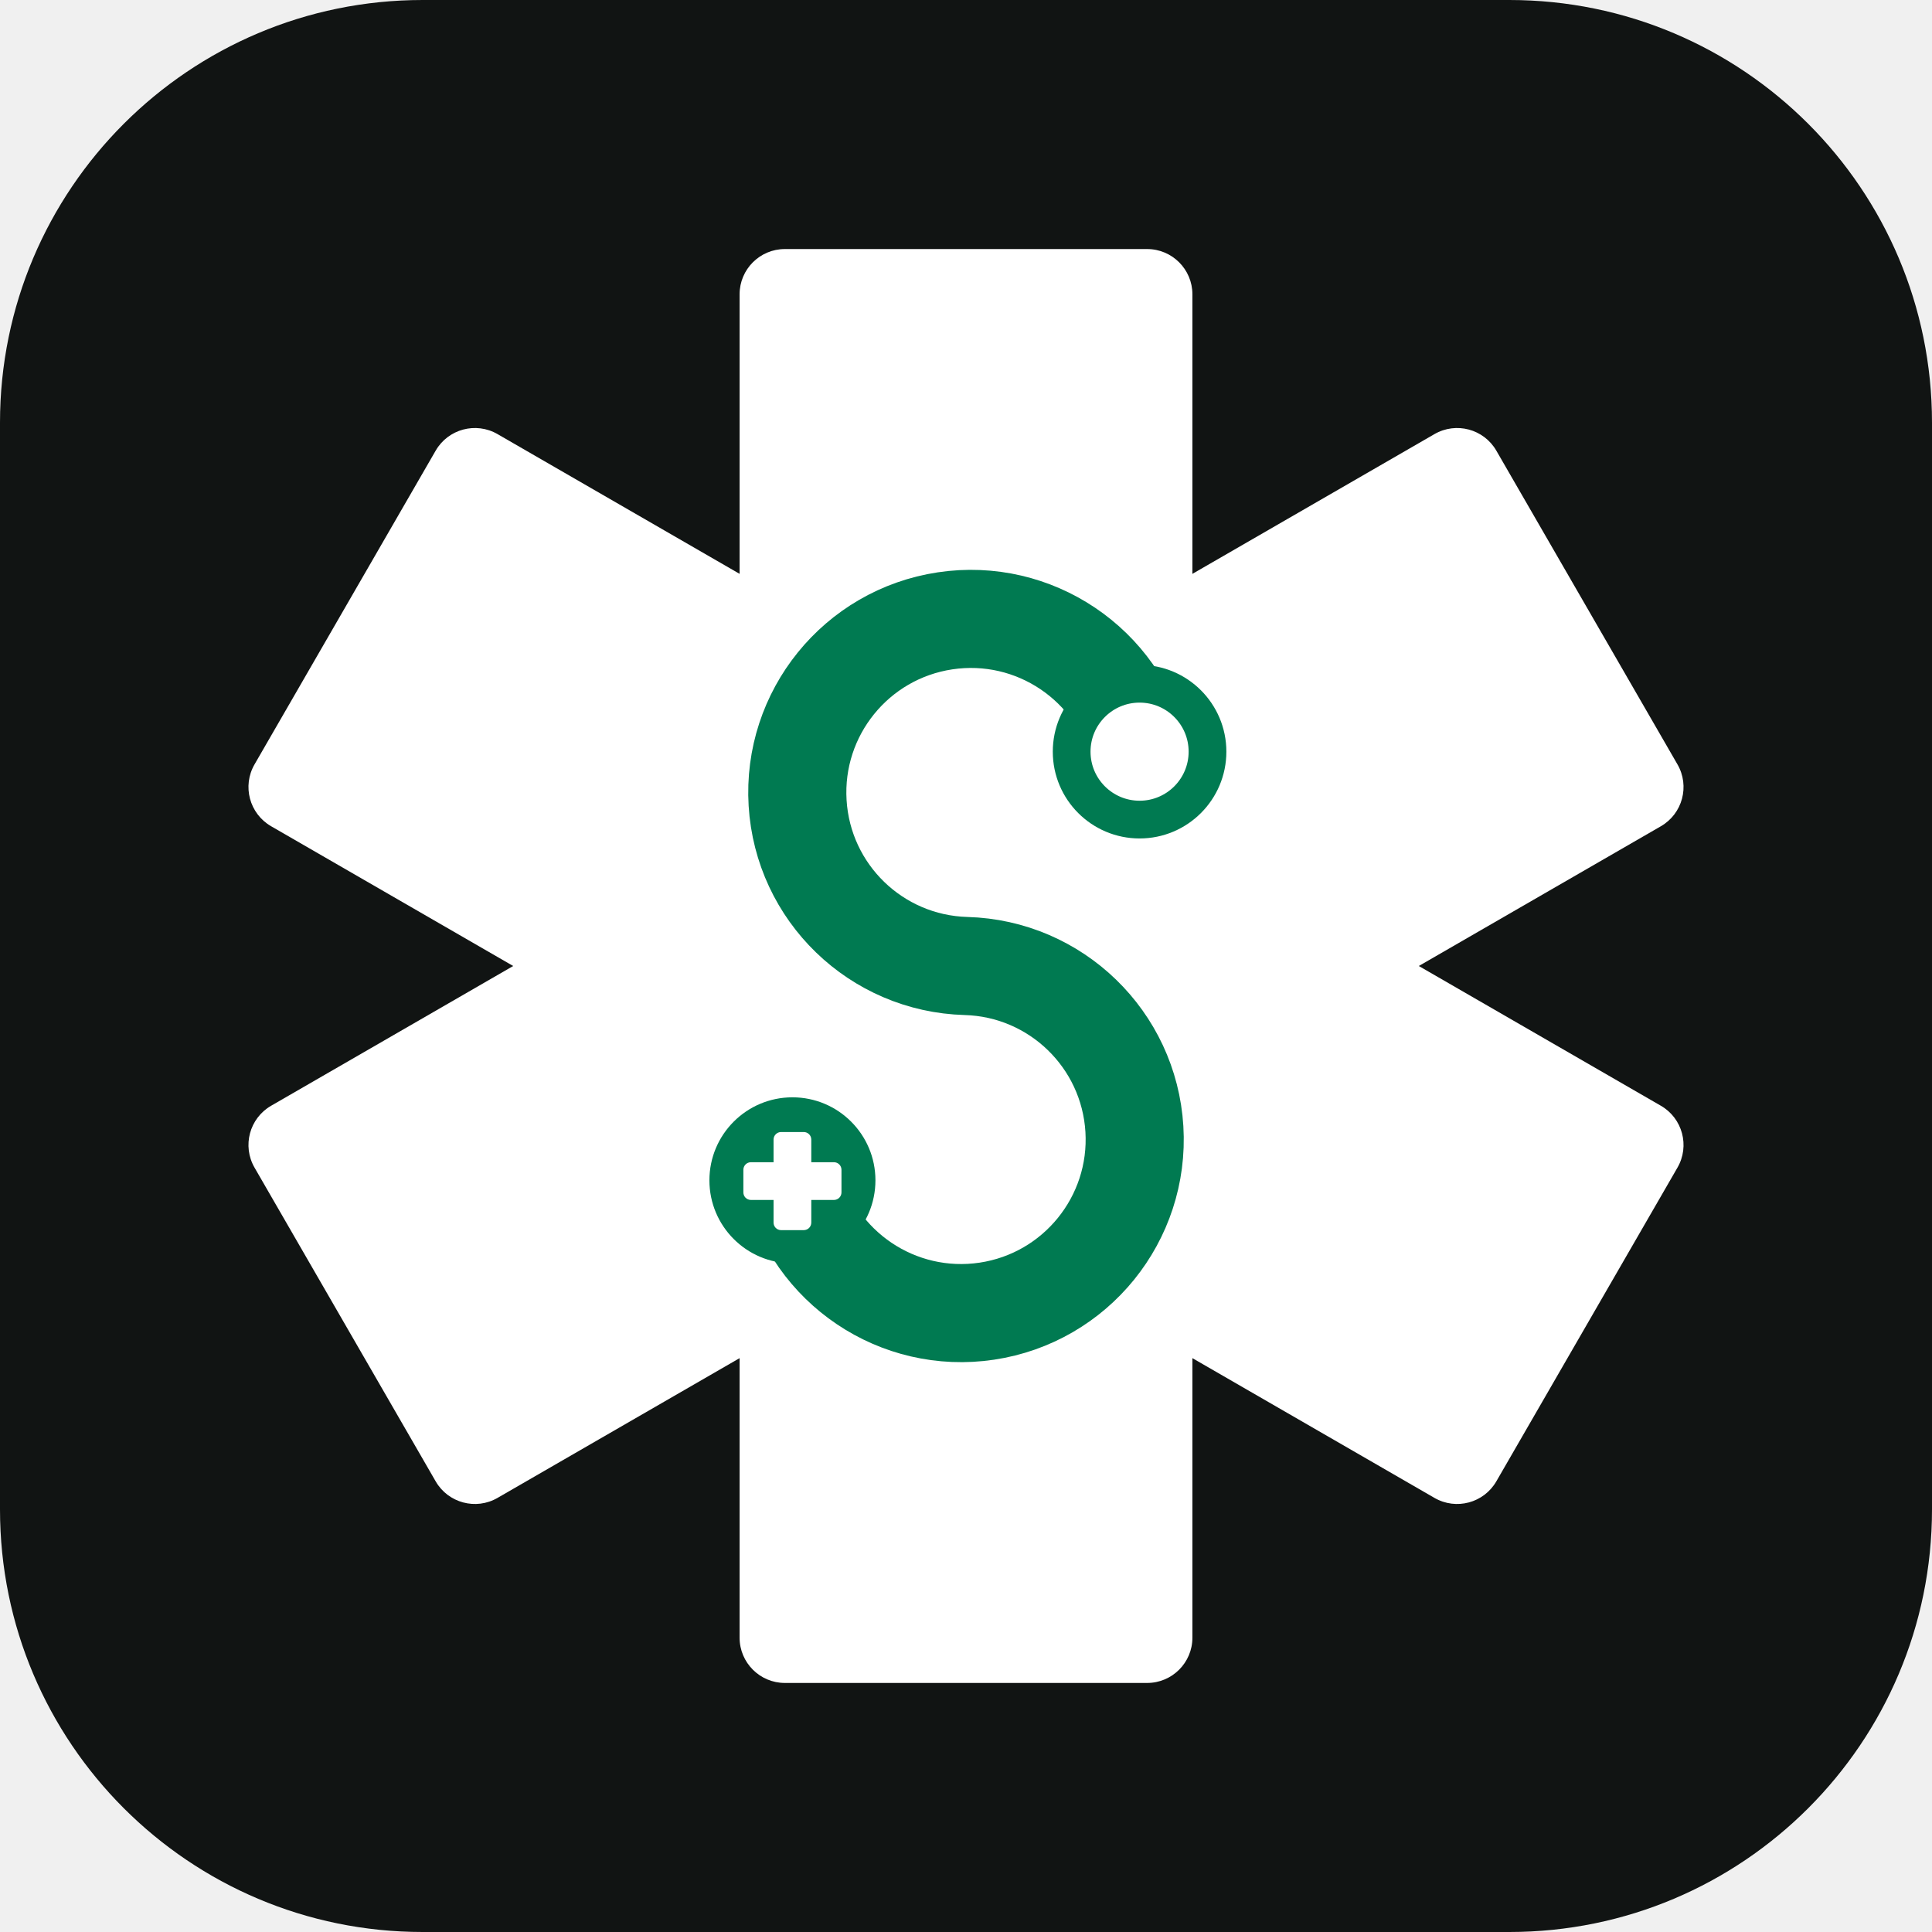
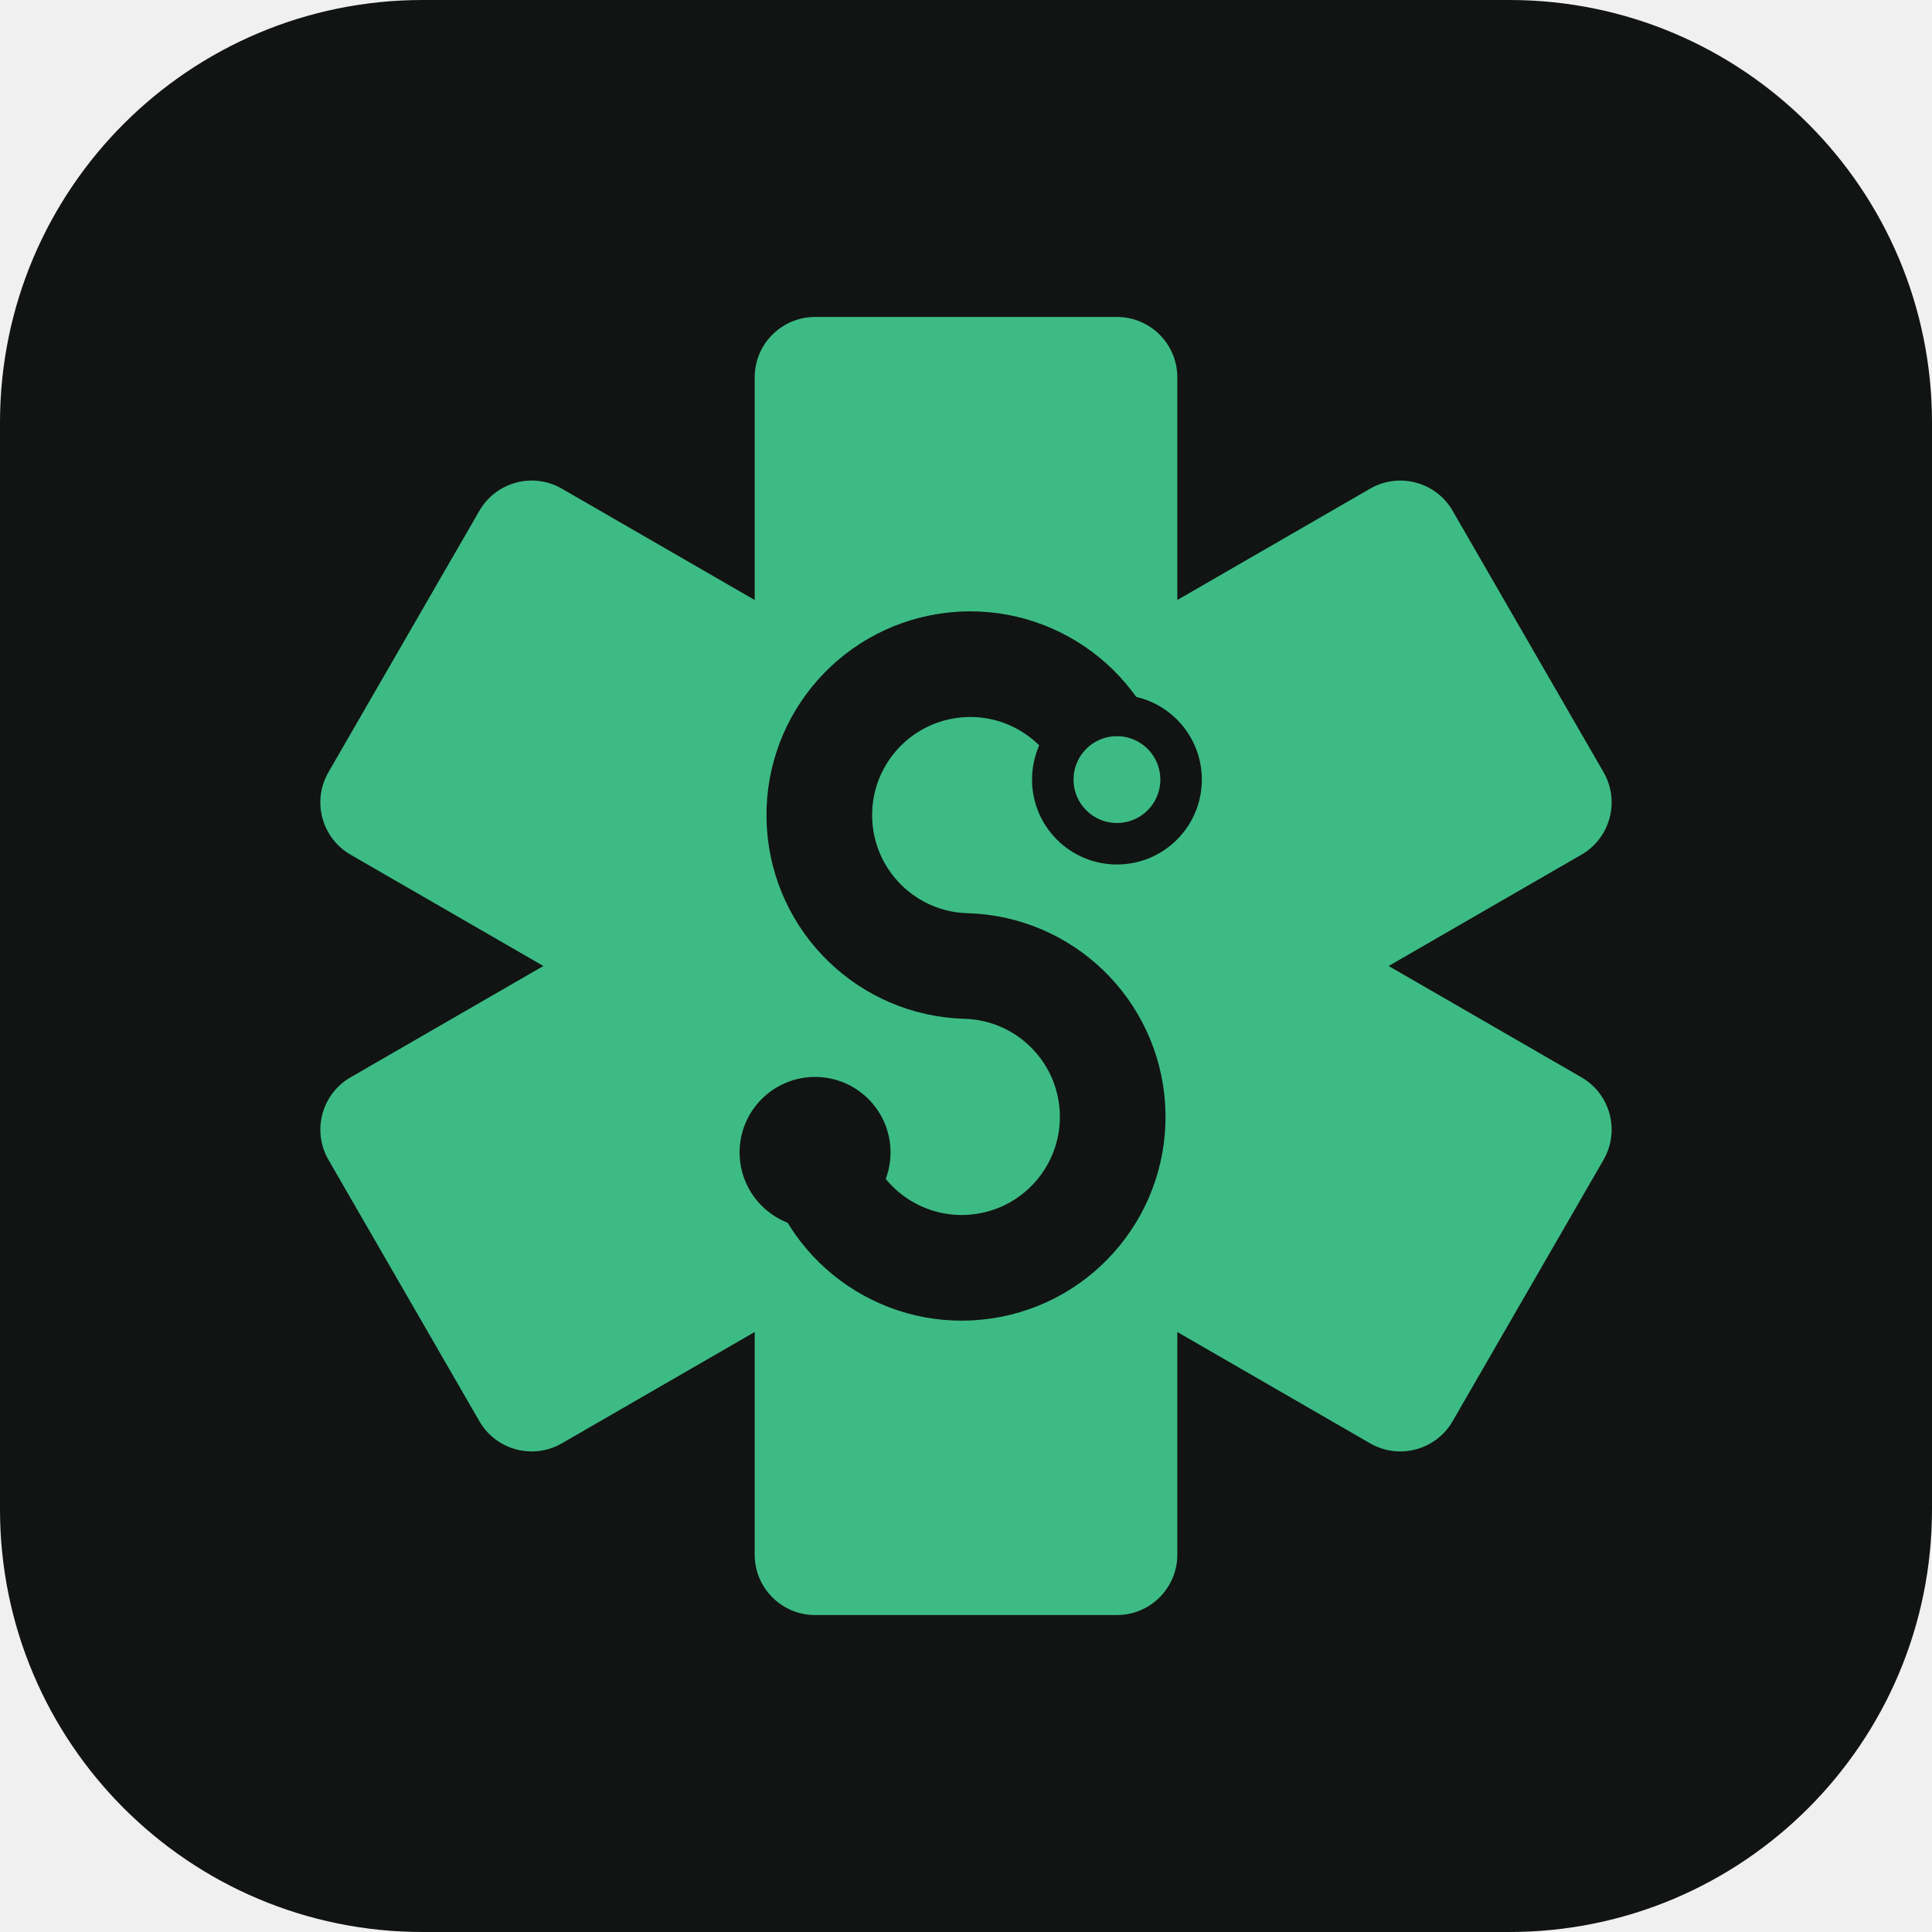
- <svg xmlns="http://www.w3.org/2000/svg" viewBox="0 0 512 512" width="512" height="512">
+ <svg xmlns="http://www.w3.org/2000/svg" viewBox="0 0 512 512" width="512" height="512" role="img" aria-label="Standby">
  <rect width="512" height="512" rx="112" fill="#111413" />
-   <g fill="#FFFFFF">
-     <rect x="196" y="66" width="120" height="380" rx="12" />
-     <rect x="196" y="66" width="120" height="380" rx="12" transform="rotate(60 256 256)" />
-     <rect x="196" y="66" width="120" height="380" rx="12" transform="rotate(120 256 256)" />
+   <g fill="#3DBB85">
+     <rect x="200" y="84" width="112" height="344" rx="16" />
+     <rect x="200" y="84" width="112" height="344" rx="16" transform="rotate(60 256 256)" />
+     <rect x="200" y="84" width="112" height="344" rx="16" transform="rotate(120 256 256)" />
  </g>
-   <path d="M302 199.2 A46 46 0 1 0 256 256 A46 46 0 1 1 210 312.8" fill="none" stroke="#007A51" stroke-width="26" stroke-linecap="round" />
-   <circle cx="302" cy="199.2" r="18" fill="#FFFFFF" stroke="#007A51" stroke-width="10" />
-   <circle cx="210" cy="312.8" r="22" fill="#007A51" />
-   <rect x="205" y="300" width="10" height="26" rx="2" fill="#FFFFFF" />
-   <rect x="197" y="308" width="26" height="10" rx="2" fill="#FFFFFF" />
+   <path d="M296 206.6 A40 40 0 1 0 256 256 A40 40 0 1 1 216 305.4" fill="none" stroke="#111413" stroke-width="28" stroke-linecap="round" />
+   <circle cx="296" cy="206.6" r="17" fill="#3DBB85" stroke="#111413" stroke-width="11" />
+   <circle cx="216" cy="305.4" r="20" fill="#111413" />
</svg>
